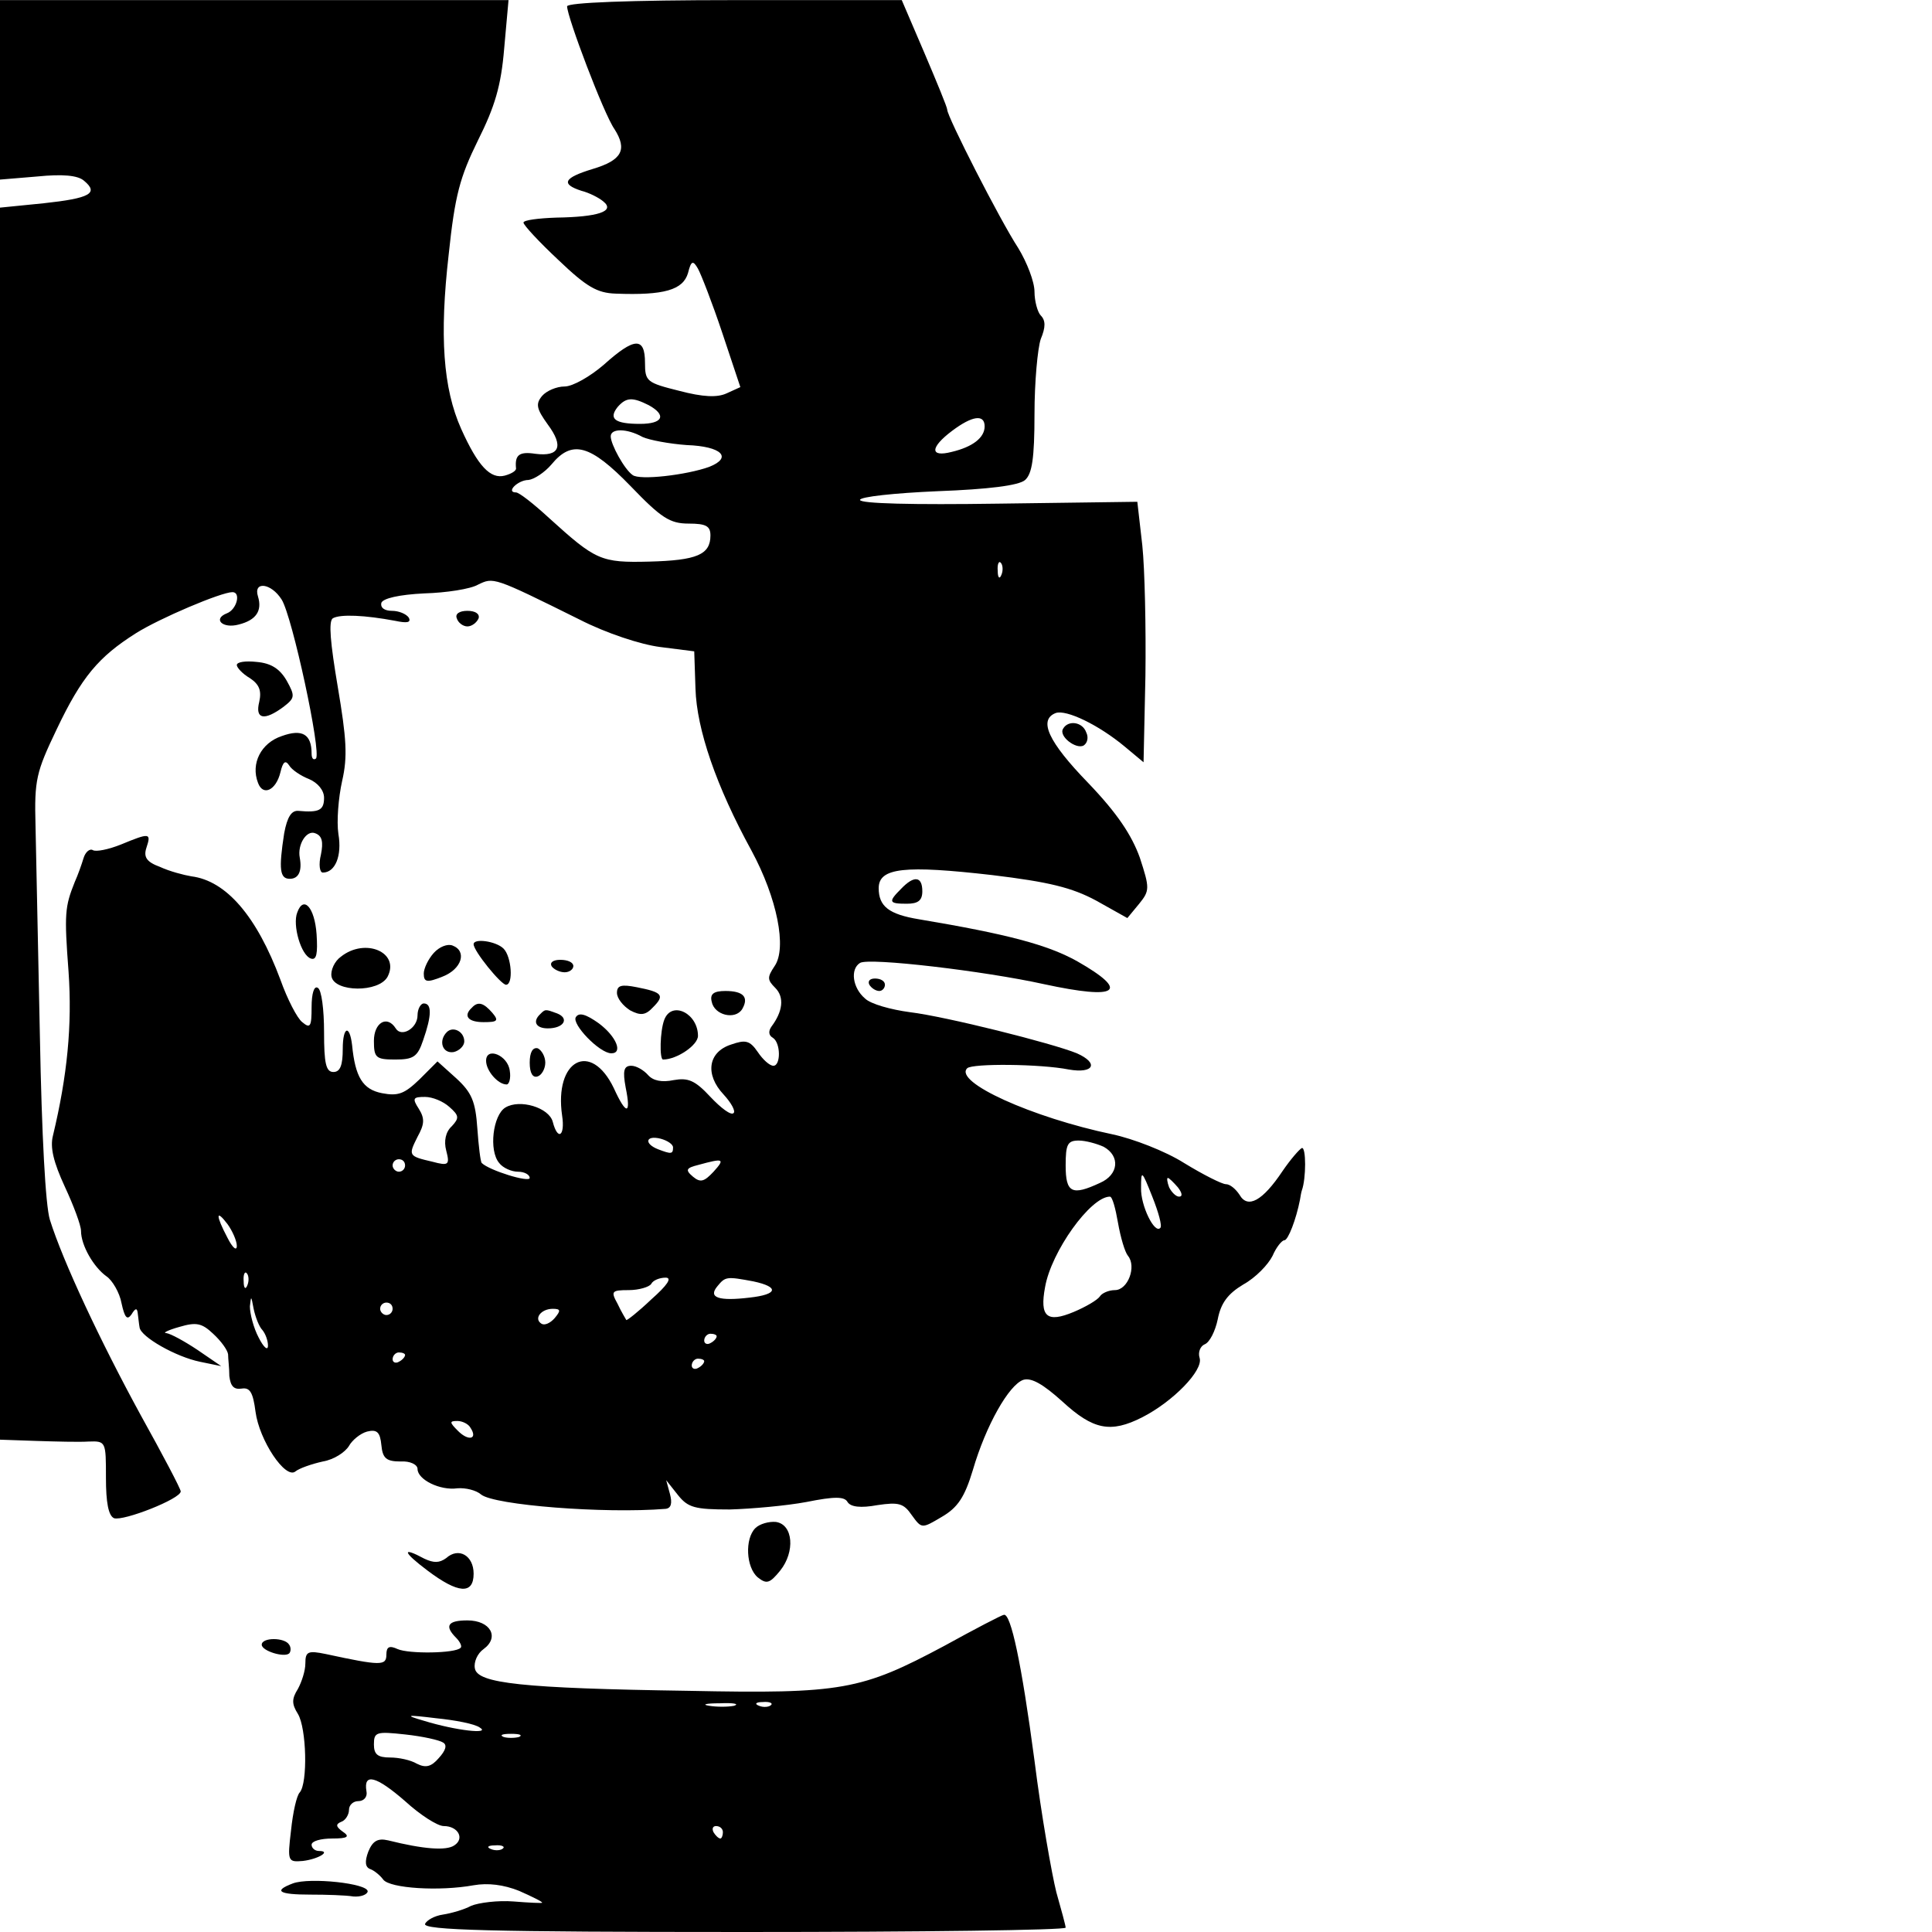
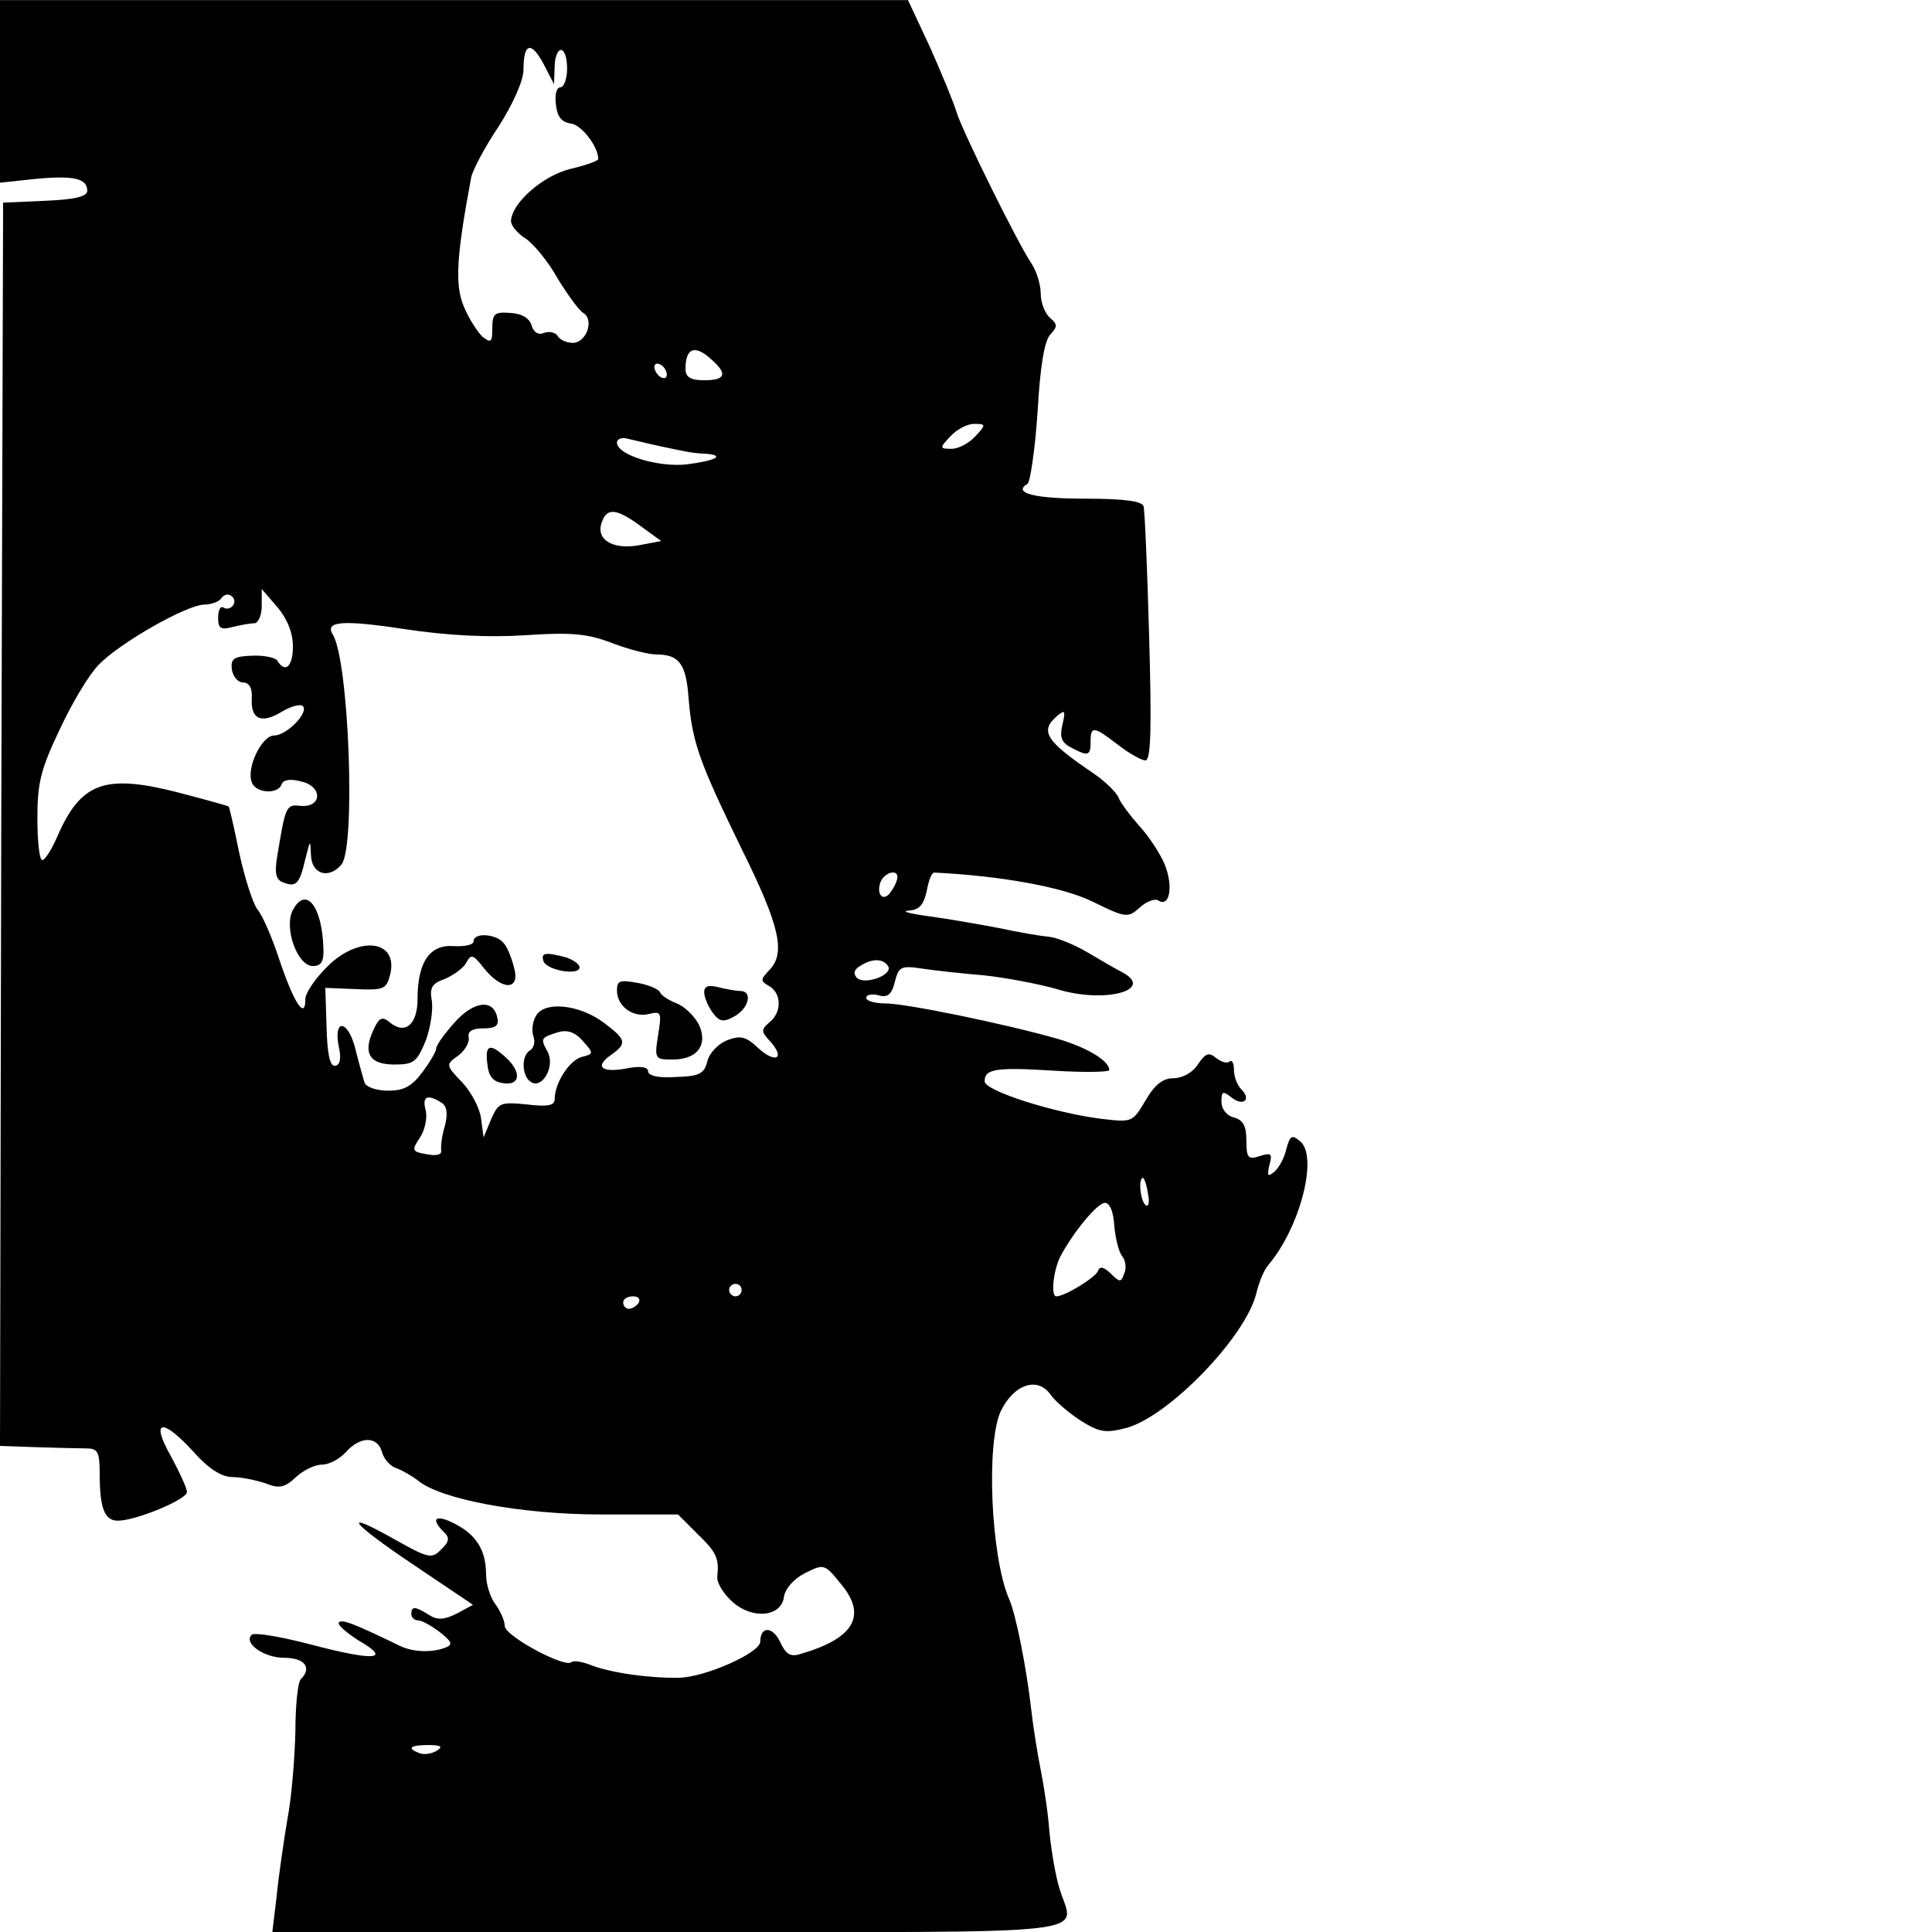
<svg xmlns="http://www.w3.org/2000/svg" version="1.0" width="16pt" height="16pt" viewBox="0 0 16 16" preserveAspectRatio="xMidYMid meet">
  <g transform="translate(0,16) scale(0.005161,-0.005161)" fill="#000000" stroke="none">
-     <path d="M0 2956 l0 -144 60 5 c40 4 65 2 75 -7 24 -20 9 -28 -65 -36 l-70 -7 0 -988 0 -989 58 -2 c31 -1 69 -2 84 -1 28 1 28 0 28 -58 0 -40 4 -61 13 -65 15 -5 107 31 107 43 0 4 -29 59 -64 122 -65 119 -125 247 -146 314 -7 23 -13 135 -16 295 -3 141 -6 293 -7 337 -2 74 1 86 34 155 40 84 67 116 127 154 38 24 137 66 155 66 14 0 7 -28 -9 -34 -23 -9 -7 -25 19 -18 28 7 38 22 31 45 -8 25 21 22 38 -5 17 -27 64 -245 55 -255 -4 -3 -7 0 -7 8 0 31 -15 40 -48 28 -33 -11 -50 -44 -38 -75 8 -22 29 -12 36 17 4 17 8 20 14 11 4 -7 19 -17 32 -22 14 -6 24 -18 24 -30 0 -20 -8 -24 -41 -21 -11 1 -18 -9 -23 -36 -9 -58 -7 -73 9 -73 14 0 20 12 16 34 -4 21 11 45 25 39 11 -4 13 -14 9 -34 -4 -16 -2 -29 3 -29 20 0 31 27 25 62 -3 20 0 58 6 85 9 39 7 68 -7 151 -12 71 -15 105 -8 110 12 7 52 5 100 -4 19 -4 26 -3 22 5 -4 6 -16 11 -27 11 -12 0 -19 5 -17 13 3 7 28 13 69 15 35 1 74 7 86 14 25 12 24 13 163 -56 43 -22 98 -40 129 -44 l55 -7 2 -60 c2 -65 33 -156 90 -260 41 -76 57 -156 37 -185 -12 -18 -12 -22 1 -35 15 -15 12 -38 -6 -62 -5 -7 -5 -14 2 -18 13 -8 13 -45 1 -45 -6 0 -17 10 -25 22 -13 19 -20 20 -43 12 -37 -12 -42 -48 -12 -80 12 -13 20 -27 16 -30 -4 -4 -20 8 -37 26 -25 27 -36 31 -59 27 -19 -4 -33 -1 -41 8 -7 8 -19 15 -27 15 -12 0 -14 -8 -9 -35 9 -44 1 -45 -19 -1 -37 77 -96 45 -83 -44 5 -33 -7 -41 -15 -10 -6 23 -53 37 -76 23 -20 -12 -27 -69 -10 -89 6 -8 20 -14 30 -14 11 0 19 -5 19 -10 0 -8 -65 12 -77 24 -2 2 -5 27 -7 55 -3 44 -9 58 -34 81 l-30 27 -29 -29 c-24 -23 -34 -27 -60 -22 -31 6 -43 26 -48 77 -4 34 -15 30 -15 -6 0 -26 -4 -37 -15 -37 -12 0 -15 14 -15 64 0 36 -4 68 -10 71 -6 4 -10 -9 -10 -31 0 -31 -2 -35 -15 -24 -8 6 -24 37 -35 68 -38 102 -87 159 -143 166 -12 2 -35 8 -50 15 -22 8 -27 16 -22 31 8 24 5 24 -41 5 -20 -8 -40 -12 -45 -9 -5 3 -12 -3 -15 -13 -3 -10 -9 -27 -14 -38 -16 -40 -17 -51 -10 -144 6 -86 -2 -167 -25 -263 -5 -19 1 -43 19 -82 14 -30 26 -62 26 -71 0 -23 20 -58 41 -73 9 -6 21 -26 24 -43 5 -23 9 -28 16 -18 6 10 9 11 10 2 1 -7 2 -18 3 -23 2 -15 58 -47 97 -55 l34 -7 -38 26 c-21 14 -43 26 -50 27 -7 0 3 5 21 10 27 8 36 6 54 -11 13 -12 23 -26 24 -33 0 -7 2 -22 2 -35 2 -16 7 -22 20 -20 13 2 18 -6 22 -37 6 -46 48 -109 64 -96 6 5 26 12 44 16 18 3 36 15 42 25 5 9 18 20 29 23 16 4 21 -1 23 -22 2 -21 8 -26 31 -26 15 1 27 -5 27 -12 0 -17 36 -35 64 -31 13 1 30 -3 38 -10 21 -17 197 -31 296 -23 9 1 11 9 7 24 l-6 22 19 -24 c16 -20 27 -23 83 -23 35 1 91 6 123 12 45 9 61 9 66 0 5 -8 21 -10 48 -5 34 5 42 3 55 -16 16 -22 16 -22 48 -3 26 15 37 32 50 75 21 72 58 137 81 145 13 4 32 -7 63 -35 49 -45 77 -51 128 -25 49 25 98 75 92 95 -3 9 1 19 8 22 8 3 17 21 21 40 5 26 16 41 41 56 20 11 40 32 47 46 6 14 15 25 19 25 6 0 19 34 25 65 1 6 2 12 3 15 7 19 7 70 0 68 -4 -2 -18 -18 -31 -37 -32 -48 -56 -61 -69 -38 -6 9 -15 17 -22 17 -6 0 -36 15 -67 34 -30 19 -82 39 -115 46 -129 27 -255 84 -233 106 8 8 118 7 163 -2 40 -7 49 10 13 26 -39 16 -210 59 -268 66 -30 4 -63 13 -72 22 -20 17 -24 47 -8 57 14 9 200 -13 295 -34 120 -26 139 -12 53 37 -47 26 -110 43 -253 67 -49 8 -65 21 -65 50 0 33 42 37 182 21 91 -11 128 -20 167 -41 l50 -28 19 23 c17 21 17 25 1 74 -13 36 -36 71 -83 120 -64 66 -80 101 -52 112 17 6 69 -19 111 -54 l30 -25 3 139 c1 76 -1 171 -5 209 l-8 70 -223 -3 c-137 -2 -222 0 -222 6 0 5 55 11 125 14 80 3 130 9 140 18 11 10 15 34 15 106 0 51 5 105 10 120 8 19 8 30 0 38 -5 5 -10 23 -10 38 0 16 -12 47 -26 70 -30 46 -114 211 -114 222 0 4 -17 45 -37 92 l-36 84 -269 0 c-167 0 -268 -4 -268 -10 0 -17 59 -173 76 -197 21 -33 12 -50 -35 -64 -46 -14 -52 -24 -18 -35 12 -3 28 -11 35 -17 20 -16 -9 -25 -75 -26 -29 -1 -53 -4 -53 -8 0 -4 25 -31 56 -60 45 -43 62 -53 92 -54 78 -3 108 6 116 33 5 20 8 21 16 7 5 -9 23 -55 39 -103 l29 -87 -22 -10 c-15 -7 -38 -6 -76 4 -52 13 -55 15 -55 45 0 42 -17 41 -66 -3 -22 -19 -50 -35 -63 -35 -13 0 -29 -7 -36 -15 -11 -13 -9 -21 9 -46 26 -35 19 -52 -20 -47 -26 4 -33 -2 -31 -23 1 -4 -7 -9 -18 -12 -23 -6 -43 15 -70 75 -29 65 -35 149 -20 280 10 95 18 124 47 183 27 54 37 87 42 147 l7 78 -408 0 -408 0 0 -144z m1041 -506 c29 -16 23 -30 -14 -30 -40 0 -51 8 -36 27 14 16 24 16 50 3z m539 -34 c0 -18 -19 -33 -53 -41 -35 -9 -35 7 1 34 32 24 52 27 52 7z m-549 -17 c11 -5 43 -11 71 -13 56 -2 74 -20 36 -35 -36 -13 -112 -22 -123 -13 -13 9 -35 49 -35 62 0 13 26 13 51 -1z m-19 -79 c49 -51 63 -60 93 -60 28 0 35 -4 35 -19 0 -31 -22 -40 -98 -42 -78 -2 -86 2 -161 70 -25 23 -48 41 -53 41 -17 0 3 20 20 20 9 1 26 12 37 25 33 40 62 32 127 -35z m595 -142 c-3 -8 -6 -5 -6 6 -1 11 2 17 5 13 3 -3 4 -12 1 -19z m-886 -854 c16 -14 16 -18 4 -31 -10 -9 -13 -24 -9 -39 6 -23 4 -25 -22 -18 -39 9 -39 10 -24 40 11 20 12 29 2 45 -11 17 -9 19 10 19 12 0 29 -7 39 -16z m359 -65 c0 -11 -3 -11 -24 -3 -23 9 -20 23 4 17 11 -3 20 -9 20 -14z m691 1 c27 -15 24 -45 -6 -58 -45 -21 -55 -16 -55 28 0 34 3 40 21 40 11 0 29 -5 40 -10z m-1121 -30 c0 -5 -4 -10 -10 -10 -5 0 -10 5 -10 10 0 6 5 10 10 10 6 0 10 -4 10 -10z m495 -10 c-15 -16 -21 -18 -33 -8 -13 11 -11 14 9 19 40 11 43 10 24 -11z m717 -90 c-9 -11 -32 36 -31 64 0 29 1 29 18 -14 10 -25 16 -47 13 -50z m28 65 c7 -9 8 -15 2 -15 -5 0 -12 7 -16 15 -3 8 -4 15 -2 15 2 0 9 -7 16 -15z m-96 -57 c4 -23 11 -47 16 -53 14 -17 0 -55 -21 -55 -10 0 -21 -5 -24 -10 -4 -6 -23 -17 -42 -25 -43 -18 -55 -8 -46 40 10 57 73 145 104 145 4 0 9 -19 13 -42z m-1414 -37 c0 -9 -7 -3 -15 13 -19 36 -19 47 0 22 8 -11 15 -27 15 -35z m17 -63 c-3 -8 -6 -5 -6 6 -1 11 2 17 5 13 3 -3 4 -12 1 -19z m648 -23 c-21 -20 -39 -34 -40 -33 -1 2 -8 13 -14 26 -11 20 -10 22 18 22 16 0 33 5 36 10 3 6 14 10 23 10 11 0 3 -12 -23 -35z m164 29 c42 -9 39 -21 -6 -26 -50 -6 -67 0 -52 18 13 16 15 16 58 8z m-788 -78 c5 -6 9 -17 9 -25 0 -9 -7 -3 -15 13 -8 15 -14 38 -14 50 2 18 2 17 6 -4 3 -14 9 -29 14 -34z m209 34 c0 -5 -4 -10 -10 -10 -5 0 -10 5 -10 10 0 6 5 10 10 10 6 0 10 -4 10 -10z m260 -15 c-7 -8 -16 -12 -21 -9 -13 8 -1 24 18 24 13 0 13 -3 3 -15z m260 -29 c0 -3 -4 -8 -10 -11 -5 -3 -10 -1 -10 4 0 6 5 11 10 11 6 0 10 -2 10 -4z m-500 -30 c0 -3 -4 -8 -10 -11 -5 -3 -10 -1 -10 4 0 6 5 11 10 11 6 0 10 -2 10 -4z m480 -10 c0 -3 -4 -8 -10 -11 -5 -3 -10 -1 -10 4 0 6 5 11 10 11 6 0 10 -2 10 -4z m-375 -107 c12 -18 -3 -22 -20 -5 -14 14 -14 16 -1 16 8 0 18 -5 21 -11z" />
-     <path d="M733 2108 c2 -7 10 -13 17 -13 7 0 15 6 18 13 2 7 -5 12 -18 12 -13 0 -20 -5 -17 -12z" />
-     <path d="M380 2033 c0 -4 9 -14 21 -21 15 -10 19 -20 15 -38 -7 -28 8 -31 39 -8 18 14 19 17 5 42 -11 19 -25 28 -48 30 -18 2 -32 0 -32 -5z" />
-     <path d="M1706 1931 c-8 -12 21 -34 33 -27 6 4 8 13 4 21 -6 17 -29 20 -37 6z" />
-     <path d="M1446 1674 c-21 -21 -20 -24 9 -24 18 0 25 5 25 20 0 24 -13 26 -34 4z" />
-     <path d="M477 1636 c-8 -20 6 -69 22 -74 9 -3 11 8 9 39 -3 43 -21 63 -31 35z" />
-     <path d="M696 1571 c-9 -10 -16 -25 -16 -33 0 -14 5 -15 30 -5 31 12 40 41 16 50 -8 3 -21 -2 -30 -12z" />
-     <path d="M760 1585 c0 -11 44 -65 52 -65 12 0 9 45 -4 58 -12 12 -48 17 -48 7z" />
-     <path d="M547 1565 c-10 -7 -17 -22 -15 -32 5 -25 76 -26 90 0 20 39 -36 63 -75 32z" />
-     <path d="M885 1550 c3 -5 13 -10 21 -10 8 0 14 5 14 10 0 6 -9 10 -21 10 -11 0 -17 -4 -14 -10z" />
-     <path d="M1395 1520 c3 -5 10 -10 16 -10 5 0 9 5 9 10 0 6 -7 10 -16 10 -8 0 -12 -4 -9 -10z" />
-     <path d="M990 1507 c0 -9 10 -21 21 -28 17 -9 25 -8 37 5 19 19 15 24 -26 32 -25 5 -32 3 -32 -9z" />
-     <path d="M1142 1493 c4 -22 38 -30 49 -12 11 19 2 29 -27 29 -19 0 -25 -5 -22 -17z" />
-     <path d="M670 1471 c0 -21 -26 -36 -35 -21 -14 22 -35 9 -35 -20 0 -27 3 -30 34 -30 29 0 36 4 45 31 14 40 14 59 1 59 -5 0 -10 -9 -10 -19z" />
-     <path d="M757 1483 c-14 -13 -6 -23 19 -23 22 0 25 2 14 15 -14 16 -23 19 -33 8z" />
-     <path d="M867 1473 c-13 -12 -7 -23 12 -23 26 0 35 16 15 24 -19 7 -19 7 -27 -1z" />
-     <path d="M924 1468 c-7 -11 38 -58 57 -58 19 0 8 27 -20 48 -21 15 -32 18 -37 10z" />
-     <path d="M1066 1464 c-7 -18 -8 -64 -2 -64 22 0 56 23 56 38 0 36 -42 57 -54 26z" />
-     <path d="M717 1444 c-14 -14 -7 -35 11 -32 9 2 17 10 17 17 0 16 -18 25 -28 15z" />
-     <path d="M850 1395 c0 -17 5 -25 13 -22 6 2 12 12 12 22 0 10 -6 20 -12 23 -8 2 -13 -6 -13 -23z" />
-     <path d="M780 1398 c0 -16 19 -38 33 -38 4 0 7 10 5 22 -3 25 -38 39 -38 16z" />
-     <path d="M1212 648 c-17 -17 -15 -63 4 -79 14 -11 19 -10 36 11 24 30 21 74 -7 78 -11 1 -26 -3 -33 -10z" />
-     <path d="M686 580 c49 -37 74 -39 74 -5 0 29 -24 43 -44 25 -11 -8 -20 -8 -35 -1 -37 20 -35 11 5 -19z" />
-     <path d="M1515 459 c-133 -71 -164 -77 -410 -72 -268 4 -339 12 -343 36 -2 10 4 24 14 31 26 19 11 46 -26 46 -32 0 -37 -9 -18 -28 6 -6 10 -14 7 -16 -8 -9 -83 -10 -101 -2 -13 6 -18 4 -18 -9 0 -18 -9 -18 -97 1 -29 6 -33 4 -33 -15 0 -12 -6 -30 -12 -41 -10 -16 -10 -24 0 -40 14 -23 16 -111 3 -126 -5 -5 -11 -32 -14 -61 -6 -50 -5 -51 19 -49 25 3 46 16 26 16 -7 0 -12 5 -12 10 0 6 15 10 33 10 25 0 29 3 17 11 -11 8 -12 12 -2 16 6 2 12 11 12 19 0 8 7 14 15 14 9 0 15 7 13 16 -5 30 16 24 62 -16 24 -22 52 -40 62 -40 23 0 34 -20 17 -31 -13 -9 -50 -6 -106 8 -17 4 -25 -1 -32 -18 -6 -16 -5 -25 3 -28 6 -2 16 -10 21 -17 11 -14 90 -19 145 -9 23 4 48 1 73 -9 20 -9 37 -17 37 -19 0 -1 -21 0 -46 2 -25 2 -56 -2 -68 -7 -11 -6 -32 -12 -45 -14 -14 -2 -26 -9 -29 -15 -3 -10 104 -13 512 -13 284 0 516 3 516 7 0 3 -7 29 -15 57 -7 28 -24 123 -35 211 -21 158 -38 236 -49 234 -3 0 -47 -23 -96 -50z m-337 -96 c-10 -2 -28 -2 -40 0 -13 2 -5 4 17 4 22 1 32 -1 23 -4z m59 1 c-3 -3 -12 -4 -19 -1 -8 3 -5 6 6 6 11 1 17 -2 13 -5z m-467 -36 c18 -11 -38 -5 -90 11 -31 9 -29 10 20 4 30 -3 62 -9 70 -15z m-59 -24 c7 -4 4 -13 -7 -25 -12 -14 -21 -16 -35 -9 -10 6 -29 10 -43 10 -20 0 -26 5 -26 21 0 20 4 21 50 16 28 -3 55 -9 61 -13z m122 9 c-7 -2 -19 -2 -25 0 -7 3 -2 5 12 5 14 0 19 -2 13 -5z m327 -153 c0 -5 -2 -10 -4 -10 -3 0 -8 5 -11 10 -3 6 -1 10 4 10 6 0 11 -4 11 -10z m-353 -26 c-3 -3 -12 -4 -19 -1 -8 3 -5 6 6 6 11 1 17 -2 13 -5z" />
-     <path d="M420 461 c0 -10 36 -21 44 -14 3 3 3 10 0 14 -7 12 -44 12 -44 0z" />
-     <path d="M470 78 c-32 -12 -23 -18 28 -18 26 0 57 -1 69 -3 12 -1 22 3 23 8 1 13 -93 23 -120 13z" />
+     <path d="M0 2954 l0 -147 56 6 c62 6 84 1 84 -19 0 -9 -19 -14 -67 -16 l-68 -3 -3 -997 -2 -998 57 -2 c32 -1 68 -2 81 -2 19 0 22 -5 22 -42 0 -54 8 -74 29 -74 29 0 111 34 111 46 0 6 -12 32 -26 58 -33 58 -14 62 37 6 24 -27 45 -40 62 -40 14 0 38 -5 53 -10 22 -9 31 -7 49 10 12 11 30 20 42 20 11 0 28 9 38 20 23 26 51 26 58 0 3 -11 13 -23 24 -26 10 -4 25 -13 33 -19 36 -31 168 -55 294 -55 l124 0 31 -31 c31 -30 35 -39 32 -69 -1 -9 9 -26 23 -39 32 -30 80 -26 84 7 2 13 16 29 34 38 30 15 31 15 57 -17 43 -51 22 -88 -65 -113 -16 -5 -23 0 -32 19 -12 26 -32 26 -32 1 0 -18 -88 -57 -130 -58 -48 -1 -110 8 -141 20 -15 6 -29 8 -32 5 -10 -10 -107 42 -107 58 0 8 -7 24 -15 35 -8 10 -15 32 -15 47 0 39 -15 64 -50 82 -31 16 -40 9 -18 -13 10 -9 9 -16 -4 -28 -15 -16 -21 -14 -73 15 -90 51 -74 29 29 -40 l95 -64 -26 -14 c-20 -10 -31 -11 -45 -2 -22 14 -28 14 -28 1 0 -5 5 -10 11 -10 6 0 22 -9 35 -19 20 -16 21 -20 8 -25 -22 -8 -51 -7 -72 3 -74 36 -93 43 -98 38 -4 -3 11 -16 31 -29 54 -31 28 -34 -75 -7 -49 13 -92 20 -96 16 -14 -13 19 -37 52 -37 33 0 45 -16 27 -34 -5 -4 -9 -42 -9 -84 -1 -43 -6 -106 -13 -142 -6 -36 -14 -91 -17 -122 l-7 -58 637 0 c711 0 649 -7 626 70 -6 19 -13 60 -16 90 -2 30 -9 75 -14 100 -5 25 -12 68 -15 95 -8 70 -25 156 -36 180 -29 67 -37 250 -13 301 21 43 59 56 80 26 8 -11 30 -30 49 -42 29 -18 39 -20 73 -11 68 19 191 146 208 216 4 17 12 37 19 45 51 60 81 175 51 199 -13 11 -16 9 -22 -13 -3 -14 -12 -30 -19 -36 -11 -9 -12 -7 -8 11 5 18 3 20 -16 14 -18 -6 -21 -3 -21 25 0 23 -5 33 -20 37 -12 3 -20 14 -20 25 0 17 2 18 15 8 19 -16 34 -5 17 12 -7 7 -12 21 -12 32 0 10 -3 16 -7 13 -3 -4 -13 -1 -21 5 -12 10 -17 9 -30 -10 -8 -13 -25 -22 -39 -22 -17 0 -30 -10 -45 -36 -21 -35 -21 -35 -72 -29 -77 10 -186 45 -186 60 0 20 17 23 113 17 48 -3 87 -2 87 1 0 15 -35 36 -82 50 -84 24 -244 57 -277 57 -17 0 -31 4 -31 9 0 5 9 7 20 4 14 -4 21 1 26 22 6 24 10 26 43 21 20 -3 65 -8 101 -11 36 -4 88 -14 116 -22 77 -24 160 -1 103 28 -8 4 -32 18 -54 31 -22 13 -50 24 -62 25 -12 1 -48 7 -80 14 -32 6 -83 15 -113 19 -30 4 -45 8 -32 9 17 1 24 9 29 31 3 17 8 30 12 30 105 -5 207 -23 255 -47 53 -26 56 -26 75 -9 11 10 25 15 30 11 18 -11 24 23 10 58 -7 17 -26 46 -41 62 -15 17 -30 37 -33 45 -3 8 -21 26 -40 39 -77 52 -87 68 -59 92 13 11 14 9 9 -13 -5 -20 -2 -29 13 -37 28 -15 32 -14 32 9 0 26 5 25 44 -5 18 -14 38 -25 44 -25 9 0 10 53 6 198 -3 108 -7 203 -9 210 -3 8 -31 12 -94 12 -81 0 -117 9 -92 24 4 3 12 55 16 116 4 72 11 115 21 124 11 12 11 16 -1 26 -8 7 -15 24 -15 39 0 15 -7 36 -14 47 -21 30 -112 214 -121 244 -4 14 -23 60 -42 103 l-36 77 -729 0 -728 0 0 -146z m890 39 c0 15 5 27 10 27 6 0 10 -13 10 -30 0 -16 -5 -30 -11 -30 -6 0 -9 -12 -7 -27 2 -20 9 -29 24 -31 17 -2 44 -37 44 -57 0 -3 -20 -10 -45 -16 -45 -11 -95 -56 -95 -84 0 -7 11 -20 24 -28 13 -9 36 -37 51 -64 16 -26 34 -51 41 -55 18 -11 5 -48 -17 -48 -10 0 -21 5 -24 11 -4 6 -14 8 -22 5 -9 -4 -17 1 -20 12 -3 11 -15 19 -34 20 -25 2 -29 -1 -29 -24 0 -23 -2 -25 -16 -14 -8 8 -22 29 -30 49 -14 34 -12 78 12 206 2 11 21 48 44 82 23 36 40 74 40 91 0 43 12 47 32 10 l17 -33 1 28z m252 -470 c26 -23 22 -33 -12 -33 -22 0 -30 5 -30 18 0 34 15 40 42 15z m-72 -24 c0 -6 -4 -7 -10 -4 -5 3 -10 11 -10 16 0 6 5 7 10 4 6 -3 10 -11 10 -16z m495 -99 c-10 -11 -27 -20 -38 -20 -19 0 -20 1 -2 20 10 11 27 20 38 20 19 0 20 -1 2 -20z m-505 -16 c43 -9 50 -11 74 -12 30 -3 14 -11 -32 -17 -46 -5 -112 15 -112 35 0 6 8 9 18 6 9 -2 33 -8 52 -12z m-32 -128 l33 -24 -37 -7 c-42 -7 -69 10 -58 38 8 23 24 21 62 -7z m-654 -127 c-3 -5 -10 -7 -15 -4 -5 4 -9 -4 -9 -16 0 -17 4 -20 23 -15 12 3 28 6 35 6 6 0 12 12 12 28 l0 27 25 -29 c16 -19 25 -41 25 -63 0 -32 -12 -44 -25 -23 -3 5 -22 9 -41 8 -29 -1 -34 -5 -32 -22 2 -12 10 -21 18 -21 10 0 15 -9 14 -25 -2 -34 15 -42 48 -22 15 9 30 13 34 9 10 -10 -26 -47 -46 -47 -20 0 -45 -52 -36 -75 6 -18 43 -20 48 -3 3 7 14 9 32 4 34 -8 33 -42 -2 -39 -23 3 -24 -1 -37 -80 -5 -29 -2 -39 10 -43 20 -8 26 -2 35 38 8 31 8 32 9 6 1 -31 29 -39 49 -15 23 28 12 327 -14 369 -13 21 14 24 113 9 72 -11 138 -14 198 -10 73 5 99 2 138 -13 26 -10 58 -18 70 -18 37 0 48 -15 52 -71 6 -72 18 -103 86 -243 61 -123 70 -166 43 -193 -14 -15 -14 -17 0 -25 20 -11 21 -42 1 -58 -14 -12 -14 -15 1 -31 25 -28 8 -36 -20 -10 -19 18 -28 20 -49 12 -15 -6 -29 -21 -32 -34 -5 -20 -13 -24 -51 -25 -27 -2 -44 2 -44 9 0 7 -12 9 -33 5 -41 -8 -54 2 -27 21 27 19 25 25 -11 52 -40 30 -96 35 -109 11 -6 -10 -7 -25 -4 -33 3 -8 1 -18 -5 -22 -15 -8 -14 -42 1 -51 18 -12 39 25 27 48 -12 22 -12 23 17 32 14 4 27 0 39 -14 18 -20 18 -21 -2 -26 -20 -6 -43 -42 -43 -68 0 -10 -12 -12 -45 -8 -42 4 -45 3 -57 -24 l-12 -29 -4 30 c-2 17 -16 43 -30 58 -27 28 -27 29 -7 43 11 8 19 22 17 30 -2 9 6 14 23 14 20 0 26 4 23 17 -6 31 -38 27 -69 -8 -16 -18 -29 -36 -29 -41 0 -5 -10 -22 -22 -38 -17 -23 -30 -30 -55 -30 -19 0 -36 6 -38 13 -2 6 -9 31 -15 55 -12 47 -36 48 -26 1 4 -19 1 -29 -7 -29 -8 0 -12 21 -13 63 l-2 62 49 -2 c45 -2 49 0 55 23 14 56 -50 64 -101 13 -19 -19 -35 -42 -35 -52 0 -34 -18 -7 -41 61 -12 37 -28 74 -36 83 -7 9 -20 49 -29 90 -8 40 -16 74 -17 75 -1 1 -37 11 -79 22 -120 31 -158 17 -196 -70 -9 -21 -20 -38 -24 -38 -5 0 -8 31 -8 68 0 57 6 79 36 142 19 41 47 88 62 103 33 35 142 97 170 97 11 0 24 5 27 10 4 6 11 8 16 4 5 -3 7 -10 3 -15z m1066 -436 c0 -5 -4 -15 -10 -23 -11 -18 -25 -7 -17 15 6 15 27 21 27 8z m-15 -143 c9 -14 -37 -31 -50 -19 -6 7 -5 13 5 19 20 13 37 12 45 0z m-717 -219 c9 -5 11 -17 6 -37 -5 -16 -7 -34 -6 -40 1 -7 -8 -9 -23 -6 -24 4 -25 6 -11 27 8 12 12 32 9 44 -6 22 3 26 25 12z m1134 -146 c3 -13 1 -22 -3 -19 -9 5 -13 44 -5 44 2 0 6 -11 8 -25z m-54 -52 c2 -20 7 -42 13 -49 5 -6 7 -19 3 -27 -5 -15 -7 -15 -22 0 -11 10 -17 12 -20 4 -3 -10 -53 -41 -67 -41 -9 0 -5 40 6 63 21 40 60 87 72 87 8 0 14 -15 15 -37z m-598 -103 c0 -5 -4 -10 -10 -10 -5 0 -10 5 -10 10 0 6 5 10 10 10 6 0 10 -4 10 -10z m-165 -20 c-3 -5 -10 -10 -16 -10 -5 0 -9 5 -9 10 0 6 7 10 16 10 8 0 12 -4 9 -10z m-324 -719 c-8 -5 -20 -7 -28 -4 -21 8 -15 13 15 13 20 0 23 -3 13 -9z" />
+     <path d="M470 1640 c-15 -28 7 -90 32 -90 13 0 18 7 17 28 -2 68 -28 101 -49 62z" />
+     <path d="M760 1590 c0 -6 -14 -9 -32 -8 -38 3 -58 -25 -58 -85 0 -41 -20 -58 -45 -37 -12 10 -17 7 -26 -13 -17 -37 -6 -55 34 -55 31 0 36 4 50 38 8 21 12 50 10 64 -4 21 0 28 20 35 14 6 30 17 35 26 8 15 11 14 29 -9 29 -36 58 -35 48 1 -4 16 -11 34 -17 40 -12 15 -48 17 -48 3z" />
+     <path d="M872 1558 c5 -15 58 -24 58 -10 0 5 -10 12 -22 16 -34 9 -40 7 -36 -6z" />
+     <path d="M990 1511 c0 -26 26 -44 51 -38 20 5 21 3 15 -34 -6 -38 -5 -39 23 -39 40 0 57 23 43 55 -7 14 -23 30 -36 35 -13 5 -25 13 -27 18 -2 5 -19 12 -36 15 -28 5 -33 4 -33 -12z" />
+     <path d="M1130 1508 c0 -8 6 -22 13 -32 11 -15 17 -17 35 -7 24 13 30 41 10 41 -7 0 -23 3 -35 6 -16 4 -23 2 -23 -8z" />
+     <path d="M782 1393 c2 -20 9 -29 26 -31 27 -4 29 18 4 41 -26 24 -34 21 -30 -10z" />
  </g>
</svg>
